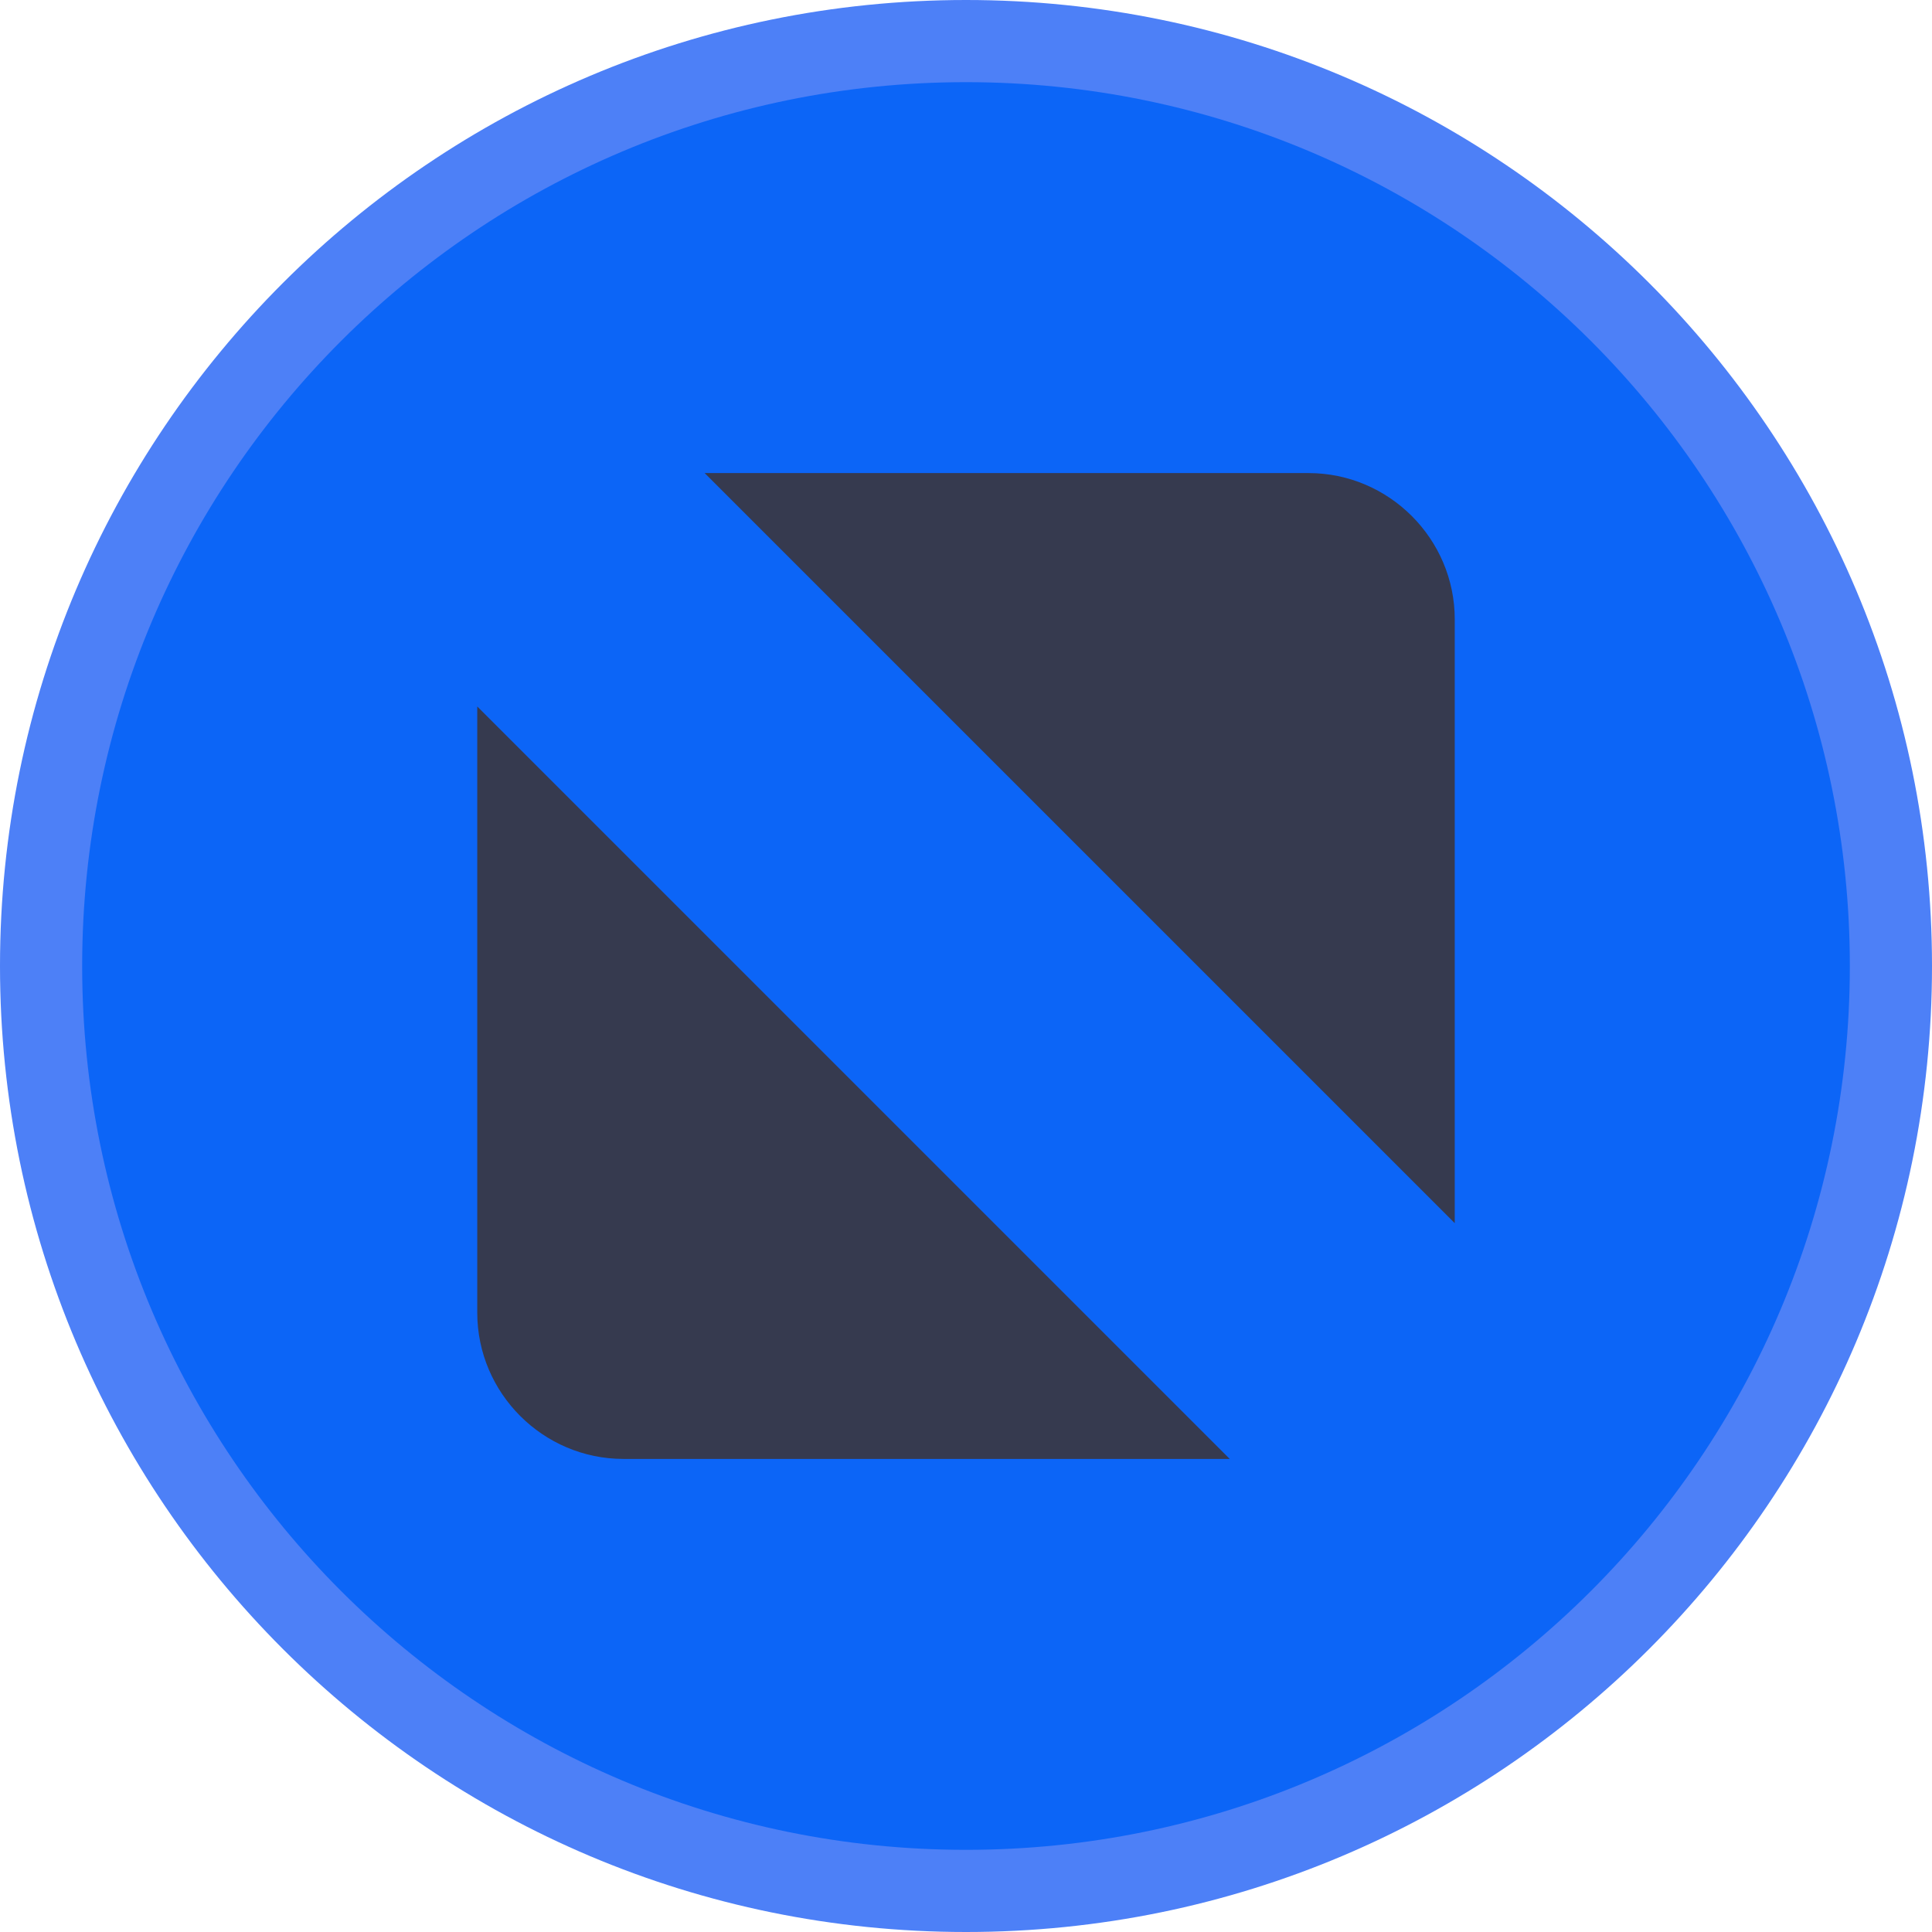
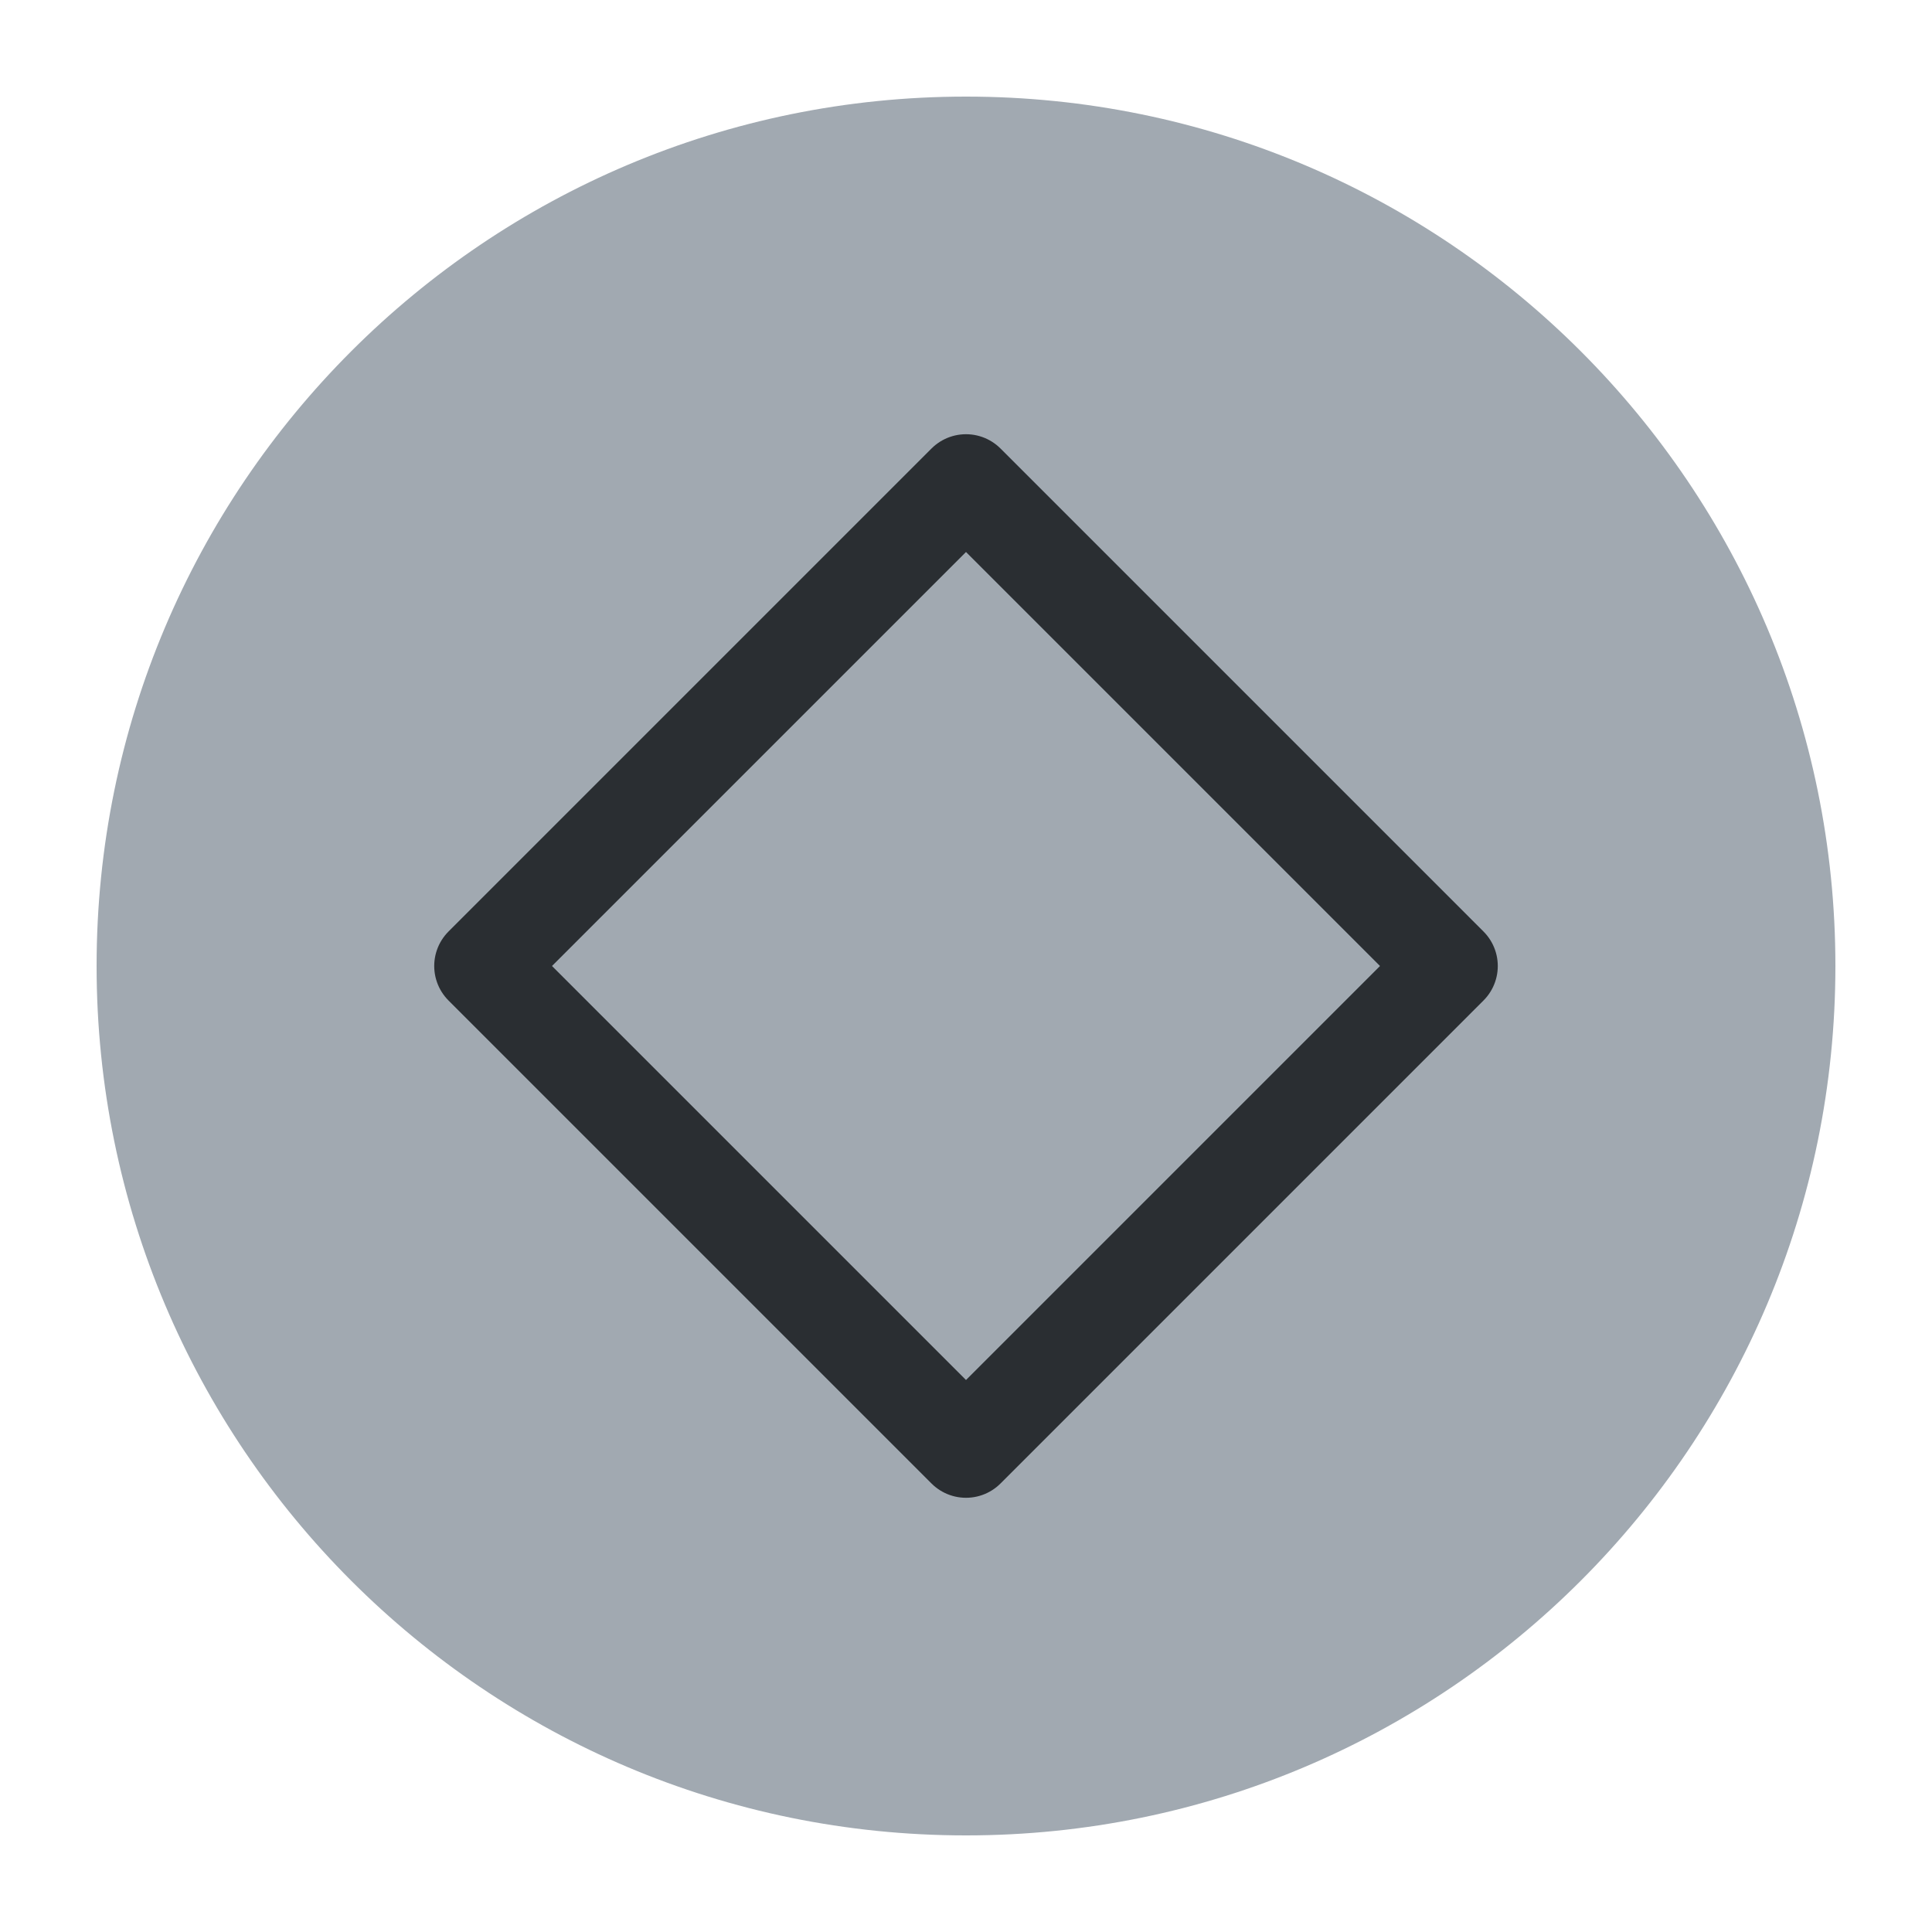
<svg xmlns="http://www.w3.org/2000/svg" viewBox="0 0 50 50" version="1.2" baseProfile="tiny">
  <defs>
</defs>
  <g fill="none" stroke="black" stroke-width="1" fill-rule="evenodd" stroke-linecap="square" stroke-linejoin="bevel">
-     <g fill="#4d80f7" fill-opacity="1" stroke="none" transform="matrix(0.0548336,0,0,-0.0548336,-0.559759,50.2543)" font-family="Noto Sans" font-size="10" font-weight="400" font-style="normal">
-       <path vector-effect="none" fill-rule="evenodd" d="M466.138,4.638 C717.934,4.638 922.059,208.763 922.059,460.562 C922.059,712.363 717.934,916.487 466.138,916.487 C214.334,916.487 10.208,712.363 10.208,460.562 C10.208,208.763 214.334,4.638 466.138,4.638 " />
+     <g fill="#a1a9b1" fill-opacity="1" stroke="none" transform="matrix(2.5,0,0,2.5,2.5,2.5)" font-family="Noto Sans" font-size="10" font-weight="400" font-style="normal">
+       <circle cx="9" cy="9" r="9" />
    </g>
-     <g fill="#0c65f7" fill-opacity="1" stroke="none" transform="matrix(0.0548336,0,0,-0.0548336,-0.559759,50.2543)" font-family="Noto Sans" font-size="10" font-weight="400" font-style="normal">
-       <path vector-effect="none" fill-rule="evenodd" d="M466.138,43.413 C696.521,43.413 883.283,230.179 883.283,460.562 C883.283,690.946 696.521,877.709 466.138,877.709 C235.75,877.709 48.987,690.946 48.987,460.562 C48.987,230.179 235.75,43.413 466.138,43.413 " />
-     </g>
-     <g fill="#363a4f" fill-opacity="1" stroke="none" transform="matrix(0.0548336,0,0,-0.0548336,-0.559759,50.2543)" font-family="Noto Sans" font-size="10" font-weight="400" font-style="normal">
-       <path vector-effect="none" fill-rule="evenodd" d="M342.791,693.209 L627.804,693.209 C665.755,693.209 696.809,662.155 696.809,624.201 L696.809,339.191 L342.791,693.209 M590.604,227.917 L304.467,227.917 C266.512,227.917 235.462,258.966 235.462,296.921 L235.462,583.058 L590.604,227.917" />
+     <g fill="none" stroke="#2a2e32" stroke-opacity="1" stroke-width="1.01" stroke-linecap="round" stroke-linejoin="round" transform="matrix(2.5,0,0,2.5,2.5,2.5)" font-family="Noto Sans" font-size="10" font-weight="400" font-style="normal">
+       <path vector-effect="none" fill-rule="evenodd" d="M4,9 L9,4 L14,9 L9,14 L4,9" />
    </g>
    <g fill="none" stroke="#000000" stroke-opacity="1" stroke-width="1" stroke-linecap="square" stroke-linejoin="bevel" transform="matrix(1,0,0,1,0,0)" font-family="Noto Sans" font-size="10" font-weight="400" font-style="normal">
</g>
  </g>
</svg>
